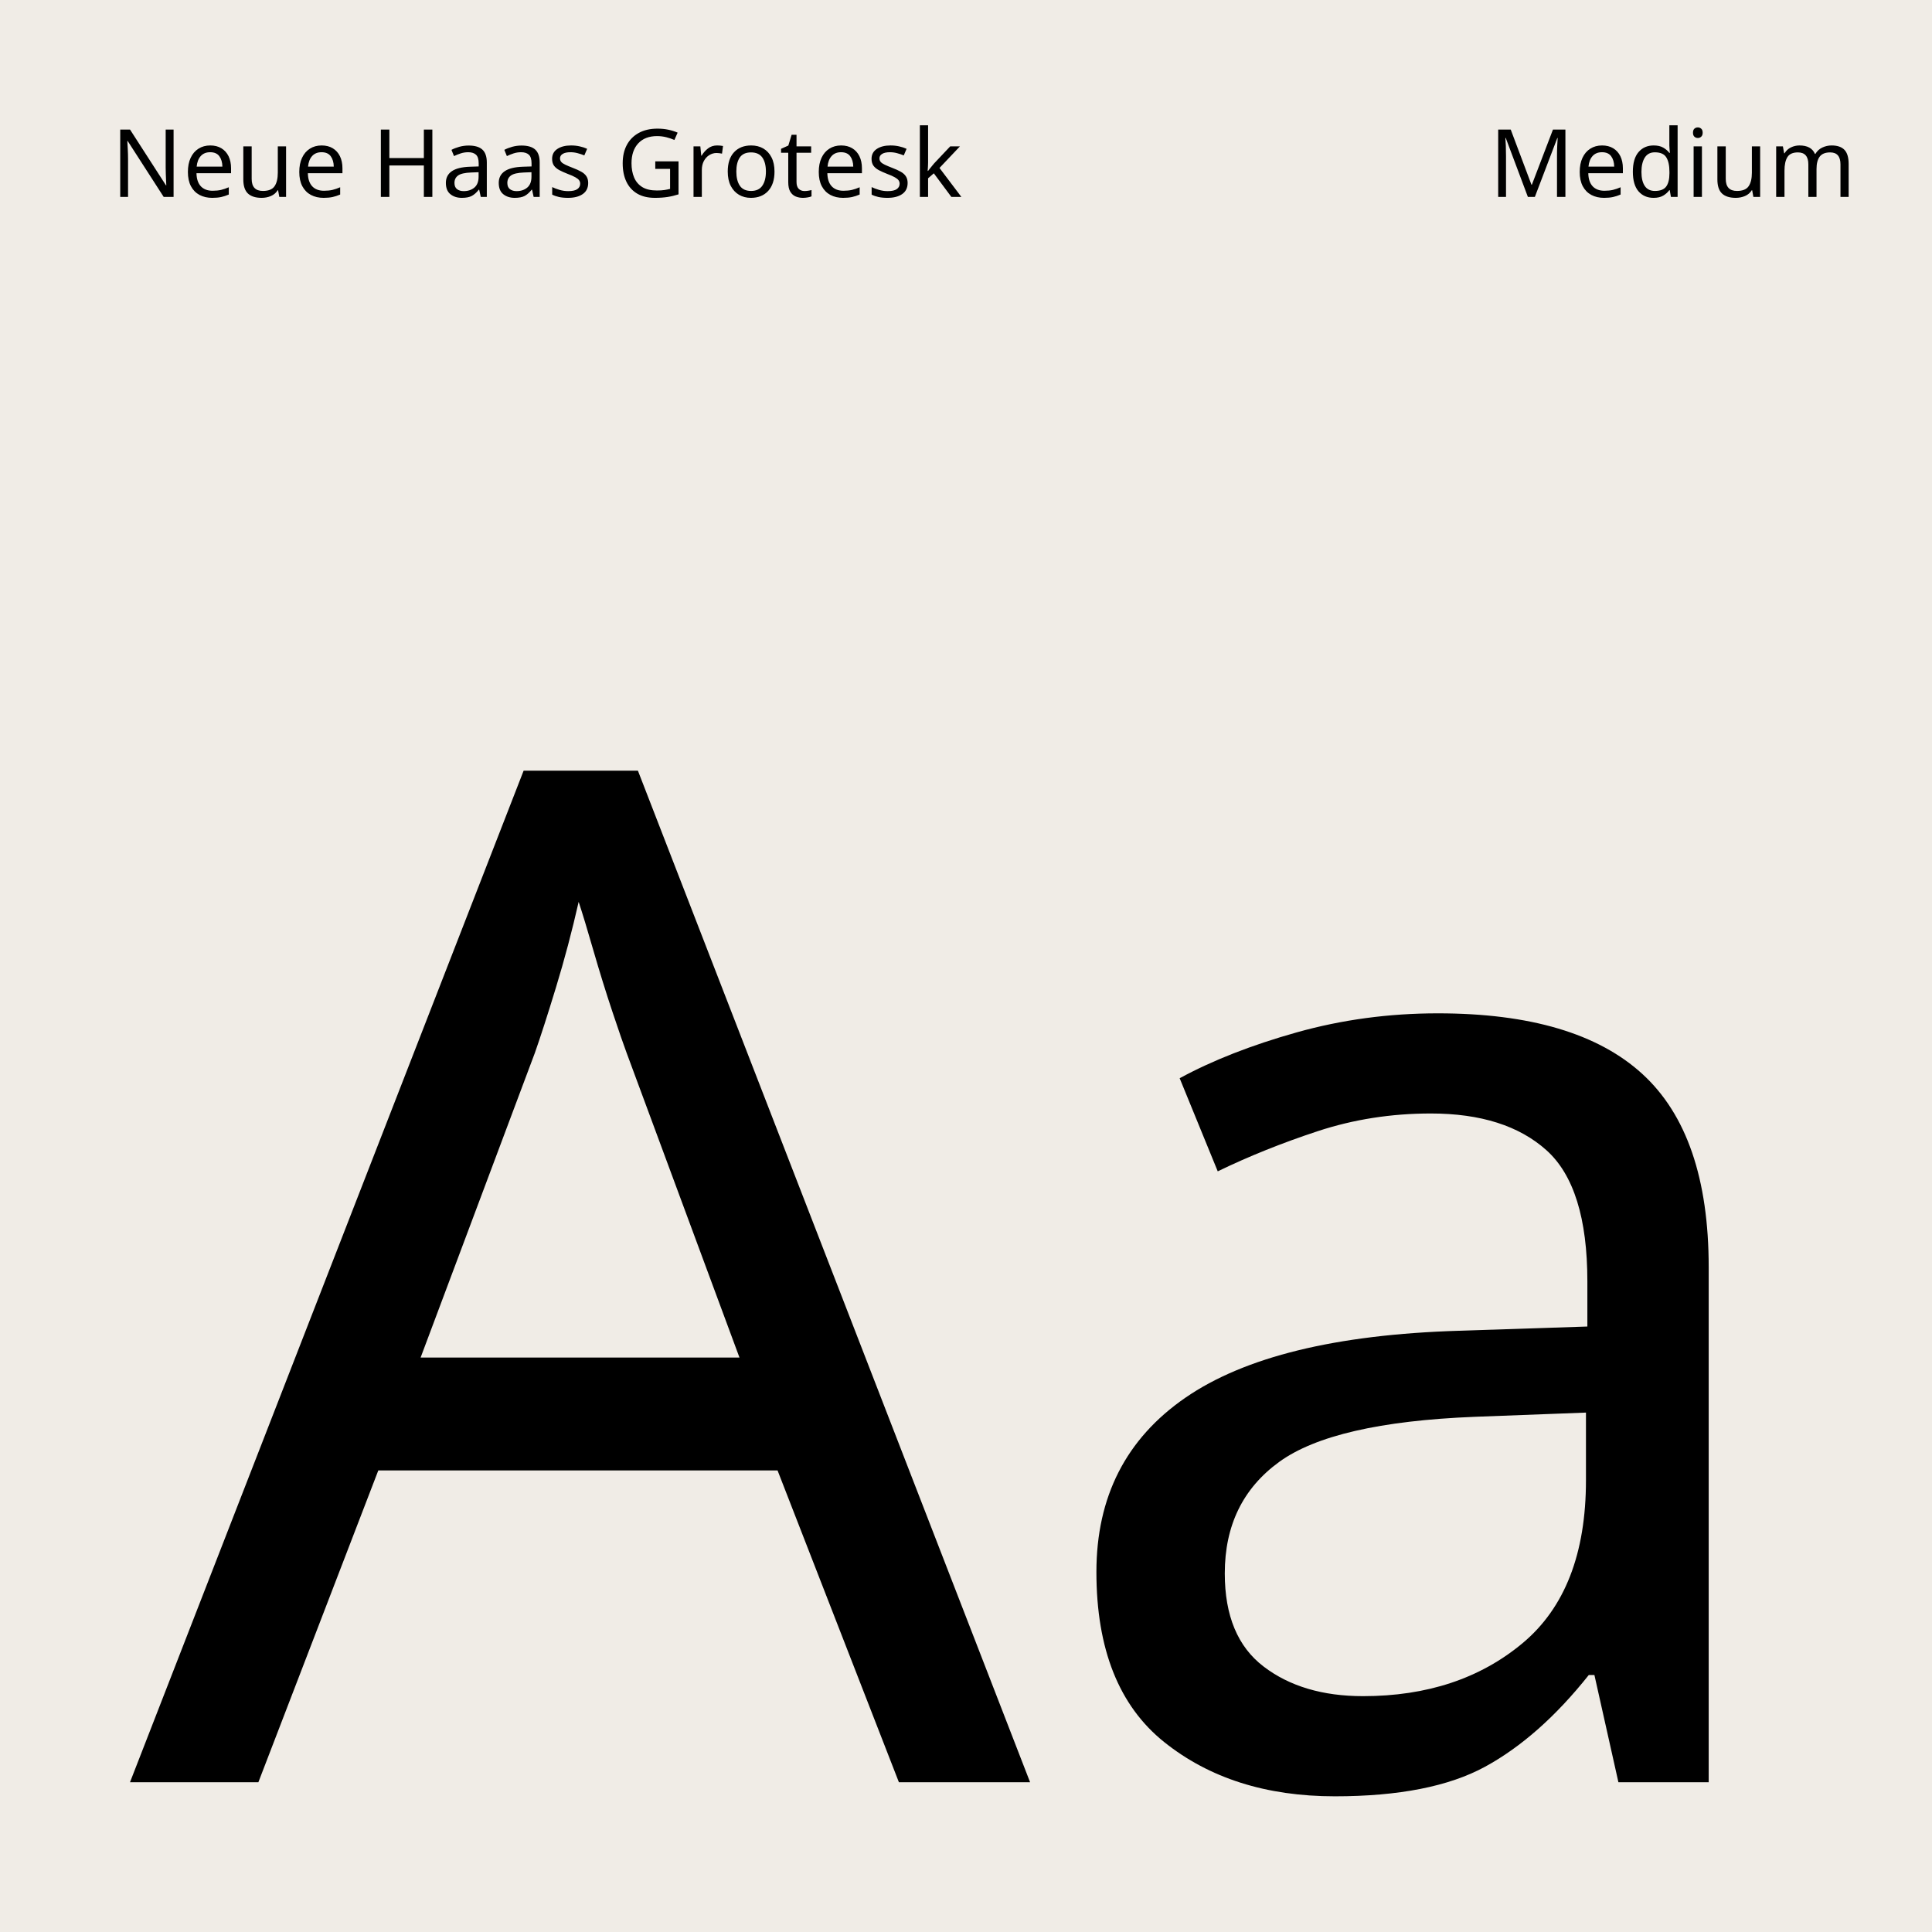
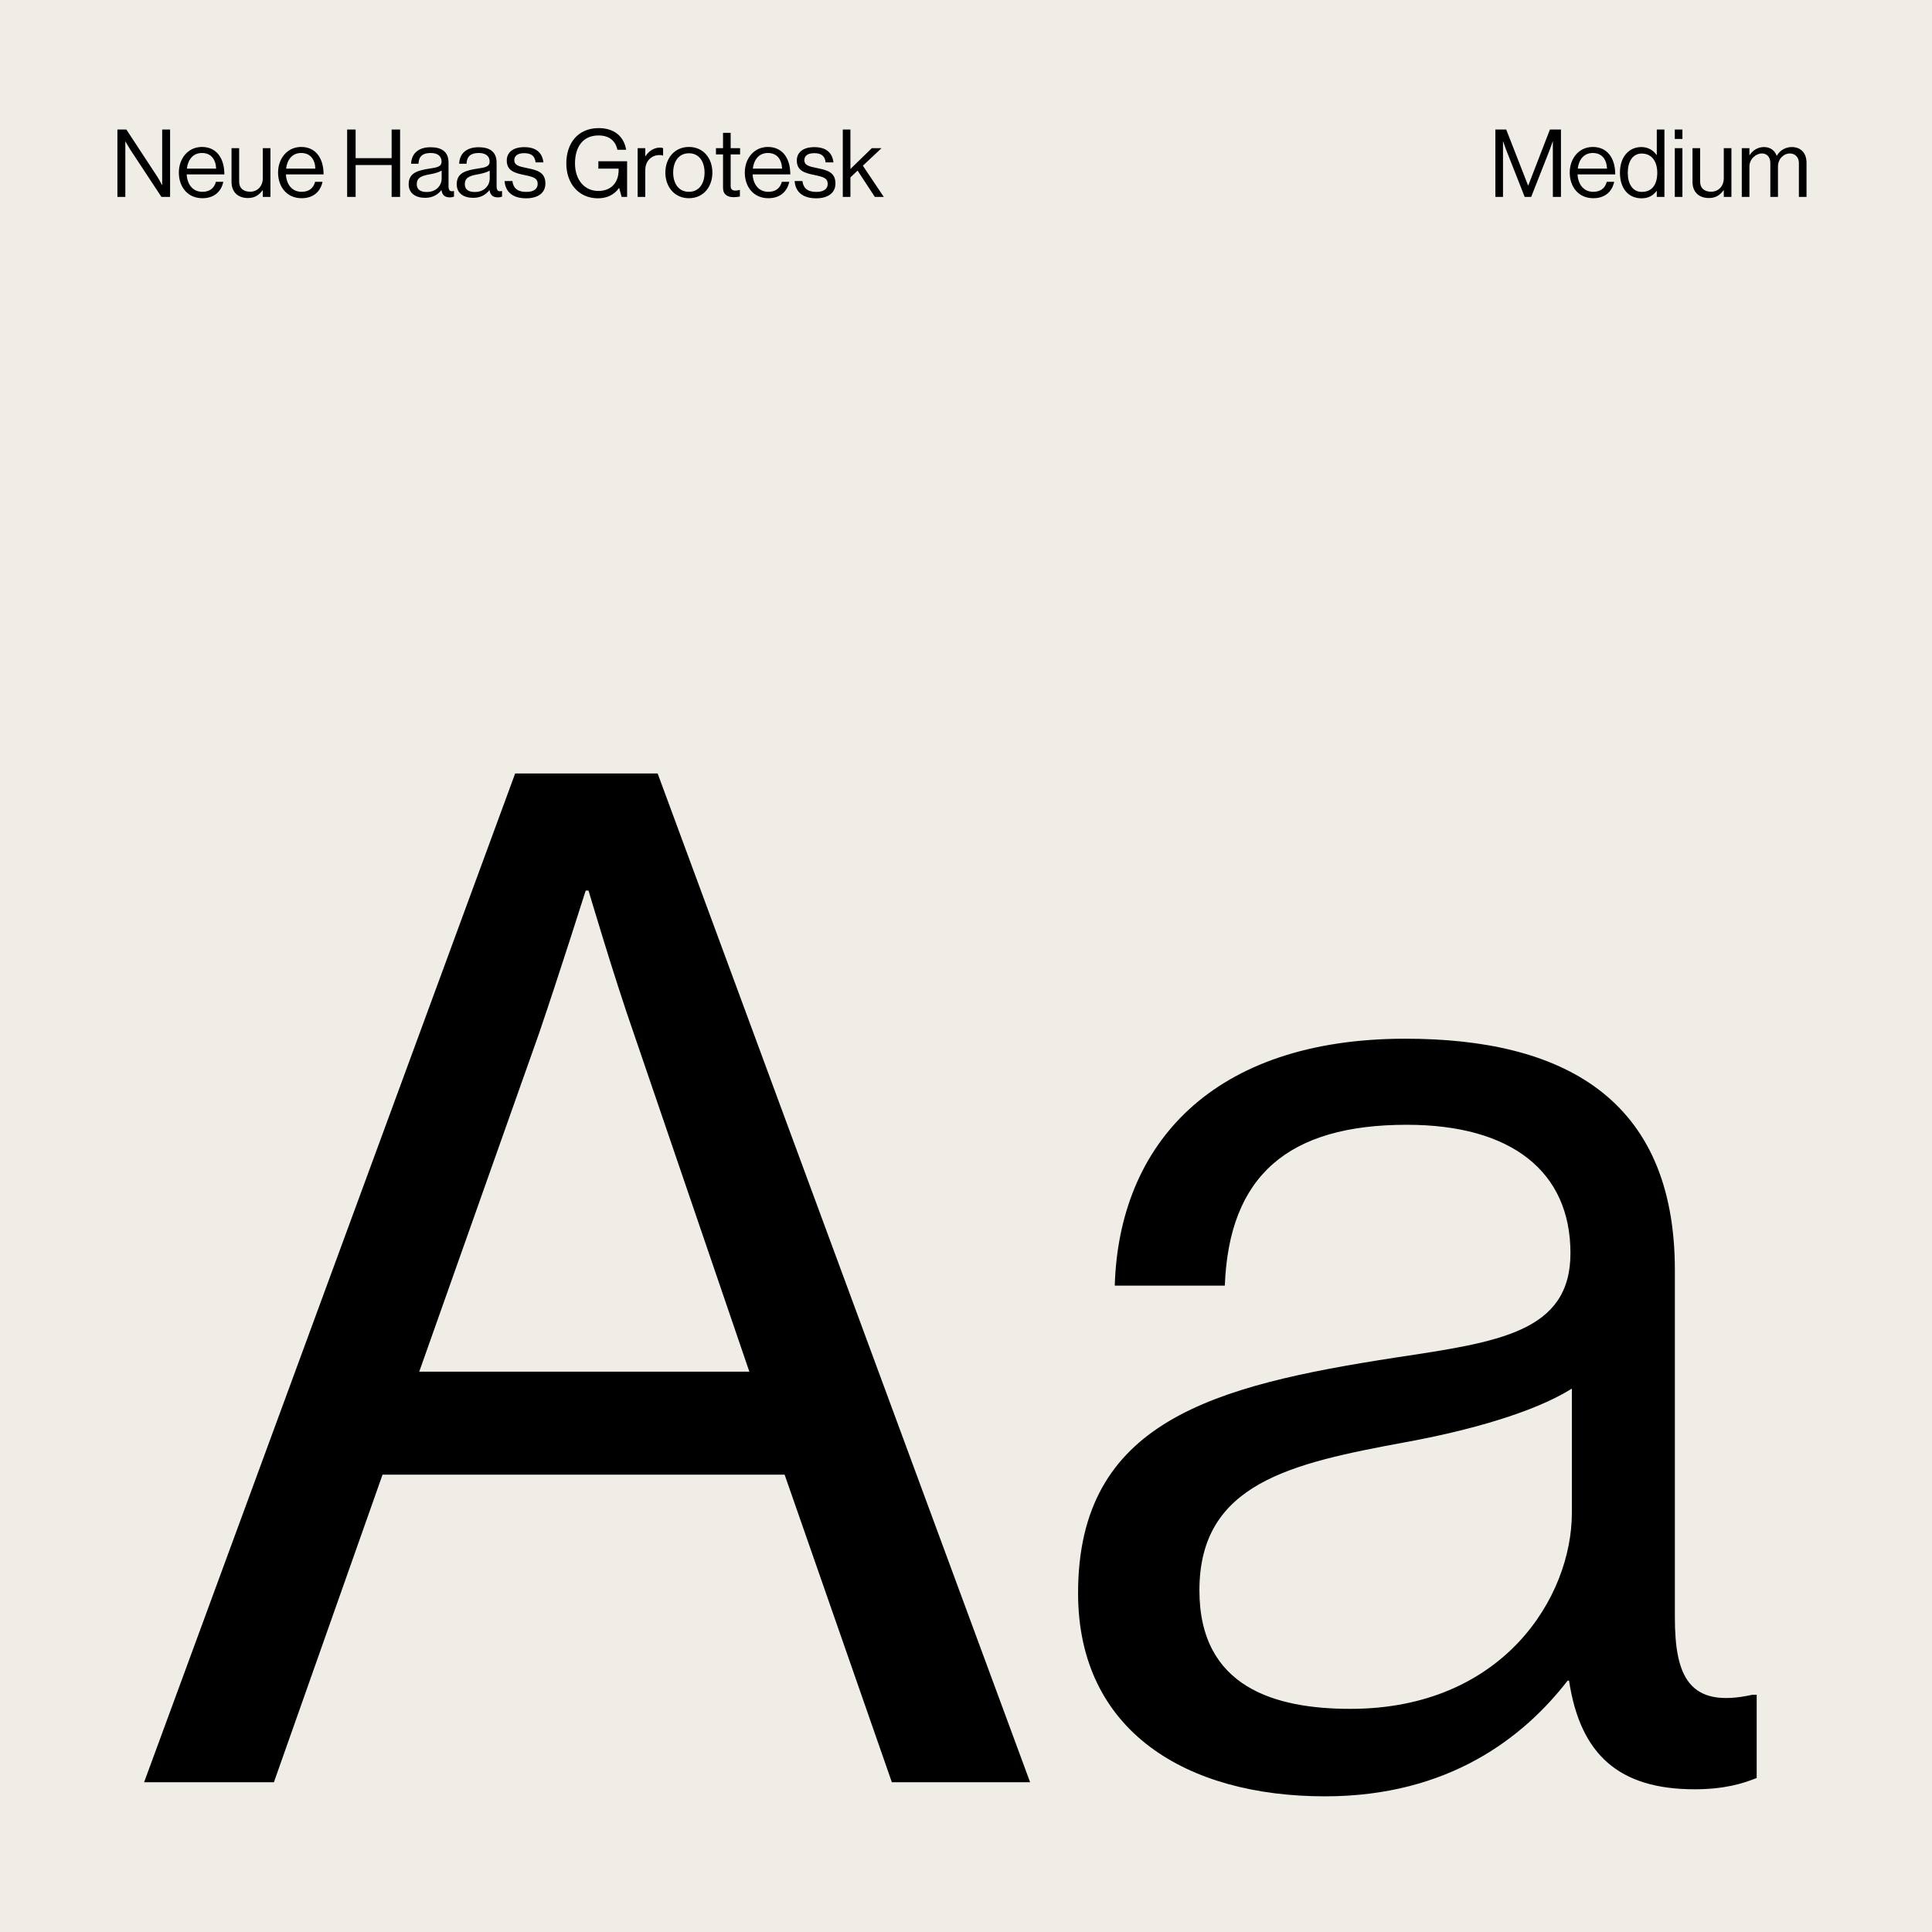
<svg xmlns="http://www.w3.org/2000/svg" id="Layer_1" version="1.1" viewBox="0 0 664.3 664.3">
-   <defs>
-     <style>
-       .st0 {
-         fill: #f0ece6;
-       }
- 
-       .st1, .st2, .st3 {
-         isolation: isolate;
-       }
- 
-       .st2 {
-         font-size: 485.1px;
-       }
- 
-       .st2, .st3 {
-         font-family: NHaasGroteskDSPro-65Md, 'Neue Haas Grotesk Display Pro';
-         font-weight: 500;
-       }
- 
-       .st3 {
-         font-size: 32.4px;
-       }
-     </style>
-   </defs>
-   <rect class="st0" width="664.3" height="664.3" />
-   <text class="st2" transform="translate(44.7 612.8)">
-     <tspan x="0" y="0">Aa</tspan>
-   </text>
-   <g class="st1">
-     <text class="st3" transform="translate(38.2 67.7)">
-       <tspan x="0" y="0">Neue Haas Grotesk</tspan>
-     </text>
-   </g>
-   <g class="st1">
-     <text class="st3" transform="translate(512 67.7)">
-       <tspan x="0" y="0">Medium</tspan>
-     </text>
-   </g>
+   <rect fill="#f0ece6" width="664.3" height="664.3" />
+   <path fill="#000" d="M49.551 612.8H94.18L131.533 507.048H269.786L306.654 612.8H354.194L226.127 265.953H177.132ZM185.379 355.212C192.17 335.323 201.387 306.217 201.387 306.217H202.358C202.358 306.217 211.089 335.808 217.881 355.212L257.659 471.636H144.146Z M582.676 615.226C592.863 615.226 599.169 613.285 604.02 611.345V582.724H602.565C580.736 587.575 575.885 576.417 575.885 556.043V436.709C575.885 377.041 536.591 357.152 483.23 357.152C416.772 357.152 384.755 393.535 383.3 442.045H421.138C422.593 404.207 442.967 386.743 483.716 386.743C519.613 386.743 539.987 402.752 539.987 430.887C539.987 458.053 515.247 461.449 479.835 466.785C417.257 476.487 370.687 488.614 370.687 547.797C370.687 595.336 408.04 617.651 455.58 617.651C498.269 617.651 523.979 597.277 539.017 577.873H539.502C543.383 603.583 556.966 615.226 582.676 615.226ZM464.312 587.575C438.601 587.575 412.406 580.298 412.406 546.826C412.406 509.959 443.937 503.167 483.23 495.891C504.575 492.01 527.375 485.704 540.472 477.457V520.146C540.472 549.252 516.702 587.575 464.312 587.575Z" />
+   <path fill="#000" d="M40.371 67.7H43.092V48.681H43.157C43.157 48.681 44.129 50.431 44.874 51.565L55.502 67.7H58.482V44.534H55.761V63.618H55.696C55.696 63.618 54.789 61.836 54.011 60.637L43.449 44.534H40.371Z M69.596 68.154C73.386 68.154 76.011 66.112 76.788 62.516H74.229C73.646 64.784 72.026 65.95 69.596 65.95C66.226 65.95 64.379 63.358 64.185 59.956H77.145C77.145 54.416 74.456 50.528 69.434 50.528C64.671 50.528 61.496 54.481 61.496 59.341C61.496 64.201 64.476 68.154 69.596 68.154ZM69.434 52.602C72.447 52.602 74.164 54.643 74.326 57.98H64.25C64.638 54.934 66.323 52.602 69.434 52.602Z M92.988 67.7V50.949H90.364V61.252C90.364 63.909 88.647 65.918 85.99 65.918C83.625 65.918 82.232 64.654 82.232 62.484V50.949H79.607V62.548C79.607 66.015 81.81 68.089 85.245 68.089C87.675 68.089 89.1 67.02 90.299 65.4H90.364V67.7Z M103.713 68.154C107.504 68.154 110.128 66.112 110.906 62.516H108.346C107.763 64.784 106.143 65.95 103.713 65.95C100.343 65.95 98.496 63.358 98.302 59.956H111.262C111.262 54.416 108.573 50.528 103.551 50.528C98.788 50.528 95.613 54.481 95.613 59.341C95.613 64.201 98.594 68.154 103.713 68.154ZM103.551 52.602C106.564 52.602 108.281 54.643 108.443 57.98H98.367C98.756 54.934 100.44 52.602 103.551 52.602Z M119.362 67.7H122.278V56.749H134.655V67.7H137.571V44.534H134.655V54.384H122.278V44.534H119.362Z M154.678 67.862C155.358 67.862 155.78 67.732 156.104 67.603V65.691H156.006C154.548 66.015 154.224 65.27 154.224 63.909V55.939C154.224 51.954 151.6 50.625 148.036 50.625C143.597 50.625 141.459 53.055 141.362 56.295H143.889C143.986 53.768 145.347 52.602 148.068 52.602C150.466 52.602 151.827 53.671 151.827 55.55C151.827 57.364 150.174 57.591 147.809 57.948C143.63 58.596 140.519 59.406 140.519 63.358C140.519 66.534 143.014 68.024 146.189 68.024C149.04 68.024 150.758 66.663 151.762 65.367H151.794C152.054 67.084 152.961 67.862 154.678 67.862ZM146.772 66.015C145.055 66.015 143.306 65.529 143.306 63.294C143.306 60.831 145.412 60.378 148.036 59.892C149.462 59.632 150.984 59.211 151.859 58.66V61.512C151.859 63.456 150.272 66.015 146.772 66.015Z M171.202 67.862C171.882 67.862 172.304 67.732 172.628 67.603V65.691H172.53C171.072 66.015 170.748 65.27 170.748 63.909V55.939C170.748 51.954 168.124 50.625 164.56 50.625C160.121 50.625 157.983 53.055 157.886 56.295H160.413C160.51 53.768 161.871 52.602 164.592 52.602C166.99 52.602 168.351 53.671 168.351 55.55C168.351 57.364 166.698 57.591 164.333 57.948C160.154 58.596 157.043 59.406 157.043 63.358C157.043 66.534 159.538 68.024 162.713 68.024C165.564 68.024 167.282 66.663 168.286 65.367H168.318C168.578 67.084 169.485 67.862 171.202 67.862ZM163.296 66.015C161.579 66.015 159.83 65.529 159.83 63.294C159.83 60.831 161.936 60.378 164.56 59.892C165.986 59.632 167.508 59.211 168.383 58.66V61.512C168.383 63.456 166.796 66.015 163.296 66.015Z M180.922 68.186C184.778 68.186 187.532 66.469 187.532 63.099C187.532 59.244 184.713 58.498 181.343 57.818C178.46 57.235 176.84 56.878 176.84 55.064C176.84 53.736 177.812 52.666 180.209 52.666C182.704 52.666 183.903 53.638 184.162 55.842H186.851C186.462 52.569 184.421 50.593 180.274 50.593C176.386 50.593 174.248 52.407 174.248 55.194C174.248 58.855 177.196 59.535 180.501 60.216C183.579 60.864 184.875 61.35 184.875 63.229C184.875 64.784 183.741 65.983 180.987 65.983C178.492 65.983 176.548 65.173 176.192 62.257H173.502C173.762 66.015 176.321 68.186 180.922 68.186Z M213.743 67.7H215.622V55.453H205.74V57.98H212.706V58.531C212.706 62.419 210.471 65.659 205.708 65.659C201.01 65.659 197.705 61.868 197.705 56.198C197.705 50.755 200.232 46.575 205.805 46.575C209.466 46.575 211.637 48.422 212.285 51.5H215.298C214.553 46.964 211.248 44.048 205.87 44.048C198.58 44.048 194.724 49.394 194.724 56.198C194.724 63.229 199.098 68.186 205.611 68.186C208.656 68.186 211.151 67.02 212.836 64.654H212.901Z M221.876 50.949H219.251V67.7H221.876V58.401C221.876 55.258 224.144 53.314 226.736 53.314C227.254 53.314 227.513 53.347 227.902 53.476H227.999V50.949C227.675 50.82 227.416 50.755 226.93 50.755C224.694 50.755 222.945 52.116 221.94 53.736H221.876Z M236.877 68.154C241.899 68.154 244.944 64.201 244.944 59.341C244.944 54.481 241.899 50.528 236.877 50.528C231.887 50.528 228.777 54.481 228.777 59.341C228.777 64.201 231.887 68.154 236.877 68.154ZM236.877 65.95C233.313 65.95 231.466 63.034 231.466 59.341C231.466 55.647 233.313 52.699 236.877 52.699C240.441 52.699 242.255 55.647 242.255 59.341C242.255 63.034 240.441 65.95 236.877 65.95Z M246.176 53.088H248.606V64.557C248.606 66.922 250.161 67.797 252.299 67.797C253.077 67.797 253.79 67.7 254.405 67.57V65.302H254.308C254.016 65.4 253.433 65.529 252.915 65.529C251.846 65.529 251.23 65.14 251.23 63.974V53.088H254.47V50.949H251.23V45.668H248.606V50.949H246.176Z M264.19 68.154C267.981 68.154 270.605 66.112 271.383 62.516H268.823C268.24 64.784 266.62 65.95 264.19 65.95C260.82 65.95 258.974 63.358 258.779 59.956H271.739C271.739 54.416 269.05 50.528 264.028 50.528C259.265 50.528 256.09 54.481 256.09 59.341C256.09 64.201 259.071 68.154 264.19 68.154ZM264.028 52.602C267.041 52.602 268.758 54.643 268.92 57.98H258.844C259.233 54.934 260.918 52.602 264.028 52.602Z M280.649 68.186C284.505 68.186 287.259 66.469 287.259 63.099C287.259 59.244 284.44 58.498 281.07 57.818C278.187 57.235 276.567 56.878 276.567 55.064C276.567 53.736 277.539 52.666 279.936 52.666C282.431 52.666 283.63 53.638 283.889 55.842H286.578C286.19 52.569 284.148 50.593 280.001 50.593C276.113 50.593 273.975 52.407 273.975 55.194C273.975 58.855 276.923 59.535 280.228 60.216C283.306 60.864 284.602 61.35 284.602 63.229C284.602 64.784 283.468 65.983 280.714 65.983C278.219 65.983 276.275 65.173 275.919 62.257H273.23C273.489 66.015 276.048 68.186 280.649 68.186Z M300.802 67.7H303.88L296.687 56.976L303.102 50.949H299.765L292.41 58.11V44.534H289.786V67.7H292.41V60.993L294.873 58.66Z" />
+   <path fill="#000" d="M514.171 67.7H516.795V48.649H516.86C516.86 48.649 517.443 50.398 517.897 51.565L524.247 67.7H526.483L532.833 51.565C533.254 50.463 533.87 48.649 533.87 48.649H533.935V67.7H536.721V44.534H532.93L525.478 63.78H525.414L517.897 44.534H514.171Z M547.834 68.154C551.625 68.154 554.25 66.112 555.027 62.516H552.468C551.884 64.784 550.264 65.95 547.834 65.95C544.465 65.95 542.618 63.358 542.424 59.956H555.384C555.384 54.416 552.694 50.528 547.672 50.528C542.91 50.528 539.734 54.481 539.734 59.341C539.734 64.201 542.715 68.154 547.834 68.154ZM547.672 52.602C550.686 52.602 552.403 54.643 552.565 57.98H542.488C542.877 54.934 544.562 52.602 547.672 52.602Z M564.423 68.186C566.788 68.186 568.344 67.279 569.607 65.659H569.672V67.7H572.296V44.534H569.672V53.314H569.607C568.538 51.727 566.724 50.56 564.358 50.56C560.211 50.56 557.004 53.8 557.004 59.373C557.004 64.752 559.855 68.186 564.423 68.186ZM564.52 65.983C561.313 65.983 559.693 63.196 559.693 59.406C559.693 55.647 561.313 52.796 564.488 52.796C567.955 52.796 569.834 55.518 569.834 59.406C569.834 63.196 568.246 65.983 564.52 65.983Z M575.86 67.7H578.485V50.949H575.86ZM575.86 47.774H578.485V44.534H575.86Z M595.333 67.7V50.949H592.708V61.252C592.708 63.909 590.991 65.918 588.334 65.918C585.969 65.918 584.576 64.654 584.576 62.484V50.949H581.952V62.548C581.952 66.015 584.155 68.089 587.589 68.089C590.019 68.089 591.445 67.02 592.644 65.4H592.708V67.7Z M598.897 67.7H601.521V57.267C601.521 54.643 603.789 52.764 605.83 52.764C607.548 52.764 608.714 53.995 608.714 56.068V67.7H611.338V57.267C611.338 54.643 613.282 52.764 615.453 52.764C617.138 52.764 618.531 53.995 618.531 56.068V67.7H621.156V55.939C621.156 52.472 619.05 50.56 616.069 50.56C614.028 50.56 612.019 51.63 610.95 53.541H610.885C610.172 51.597 608.552 50.56 606.511 50.56C604.405 50.56 602.623 51.727 601.586 53.347H601.521V50.949H598.897Z" />
</svg>
